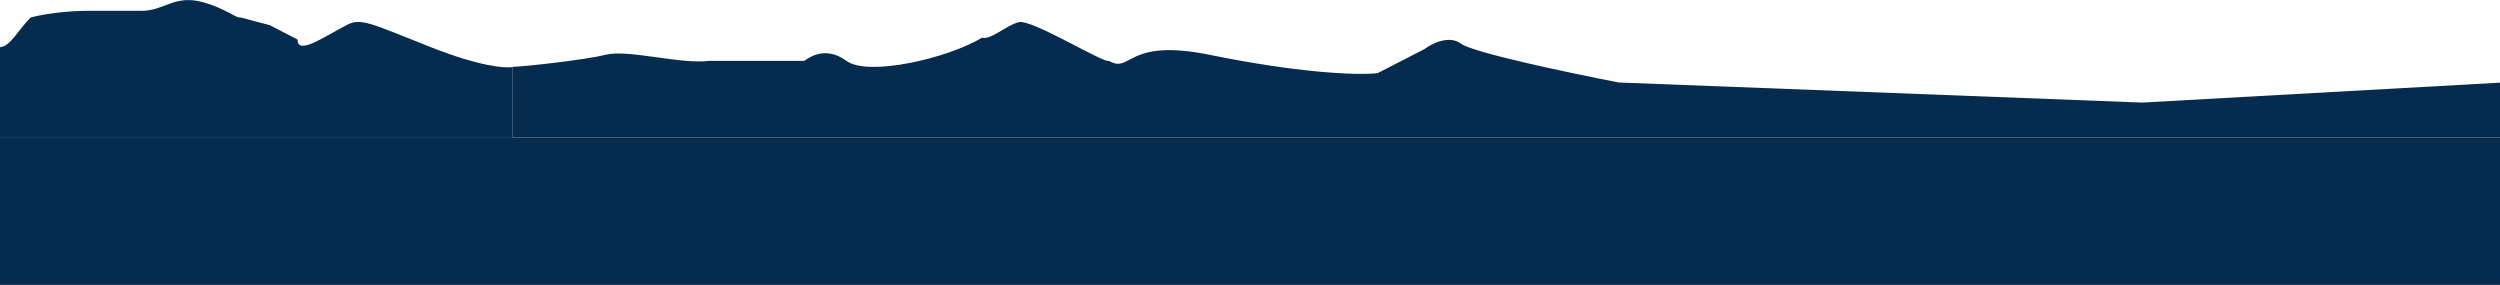
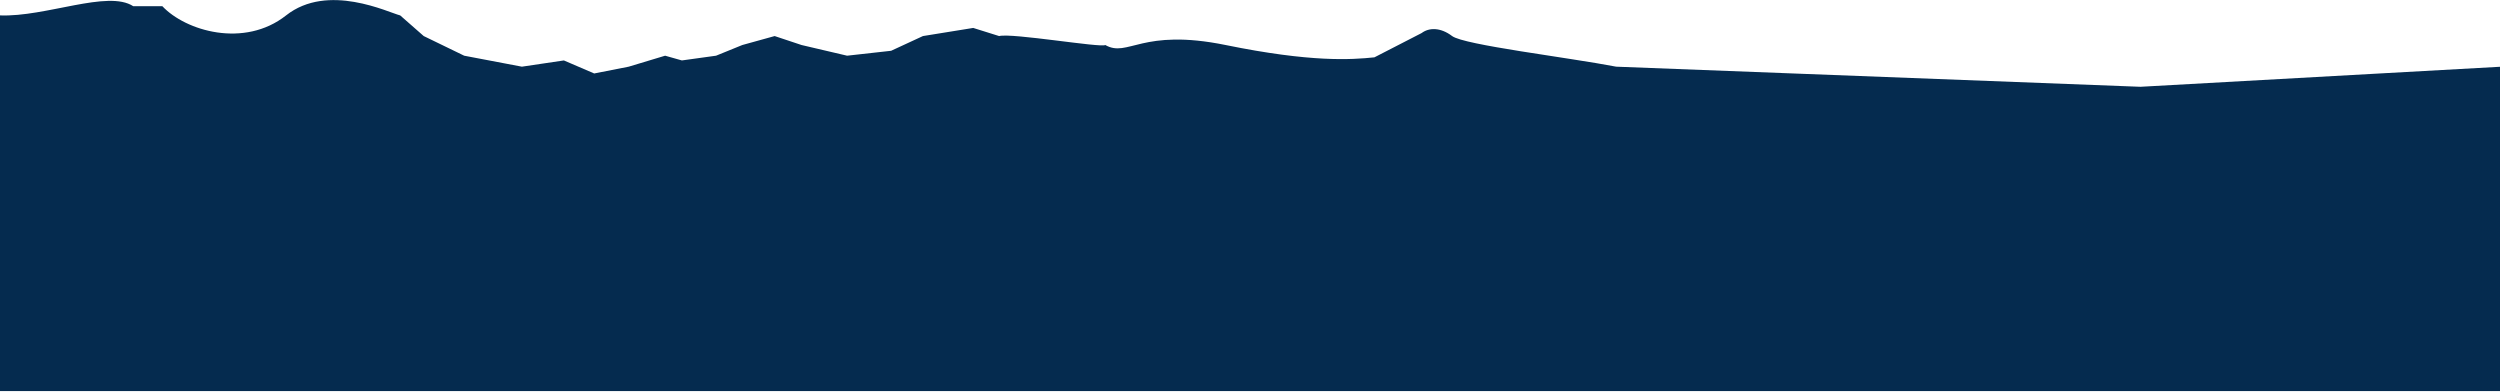
- <svg xmlns="http://www.w3.org/2000/svg" width="7398" height="843" viewBox="0 0 7398 843" fill="none">
-   <path d="M91 51.5C55.492 85.914 30.599 138.446 0 139.458V408H1517.15V198.164C1496.64 202.55 1419.4 196.949 1274.55 139.458C1093.48 67.594 1067.5 52 1025 74.5C952.162 113.061 880.5 163.054 880.5 117L798.5 74.5L711 51.5C699.399 54.874 667.481 25.124 600.5 6.5C516.774 -16.78 486.077 32 419.5 32L263.5 32C218.712 32 152.87 36.149 91 51.5Z" fill="#052B4F" />
-   <path d="M1517 197.86C1567.87 195.84 1742.41 175.068 1790.89 162.336C1857.59 144.818 2011.55 190.956 2099.64 180.18H2380.1C2390.88 172.434 2441.45 133.3 2504.92 180.18C2568.39 227.059 2803.57 173.276 2906.15 111.477C2931.25 119.559 2976.79 75.206 3014.79 65.506C3052.79 55.807 3267.96 188.767 3281.61 180.179C3348.82 218.409 3331.13 111.477 3580.26 162.336C3832.97 213.927 4008.27 223.624 4076.49 216.552L4215.96 144.818C4237.33 128.665 4288.8 102.956 4323.66 129.347C4358.53 155.738 4649.45 216.871 4790.55 244.139L6338.98 303.531L7406 244.139V407H4215.96H1517V197.86Z" fill="#052B4F" />
-   <rect y="407" width="7398" height="436" fill="#052B4F" />
+ <svg xmlns="http://www.w3.org/2000/svg" width="7384" height="1155" viewBox="0 0 7384 1155" fill="none">
+   <path d="M3264.61 132.974C3250.96 141.562 2989 96.801 2951 106.5L2874.5 82.5L2726 106.5L2632 150L2502 164.5L2367.5 132.974L2288 106.5L2192.5 132.974L2115 164.5L2014 178.5L1964.5 164.5L1857 196.934L1755 217L1665.5 178.5L1541.5 196.934L1371 164.5L1251.5 106.5L1182 45.5C1147.5 37.153 968.6 -51.996 845 45.5C721.4 142.995 547.833 91.201 479.5 18.301H393.5C318.667 -30.632 135.2 50.7 0 45.5V1155H7389V196.934L6321.98 256.326L4773.55 196.934C4632.45 169.666 4323.87 132.891 4289 106.5C4254.13 80.109 4220.33 81.46 4198.96 97.613L4059.49 169.347C3991.27 176.419 3872.71 184.565 3620 132.974C3370.87 82.115 3331.82 171.204 3264.61 132.974Z" fill="#052B4F" />
</svg>
